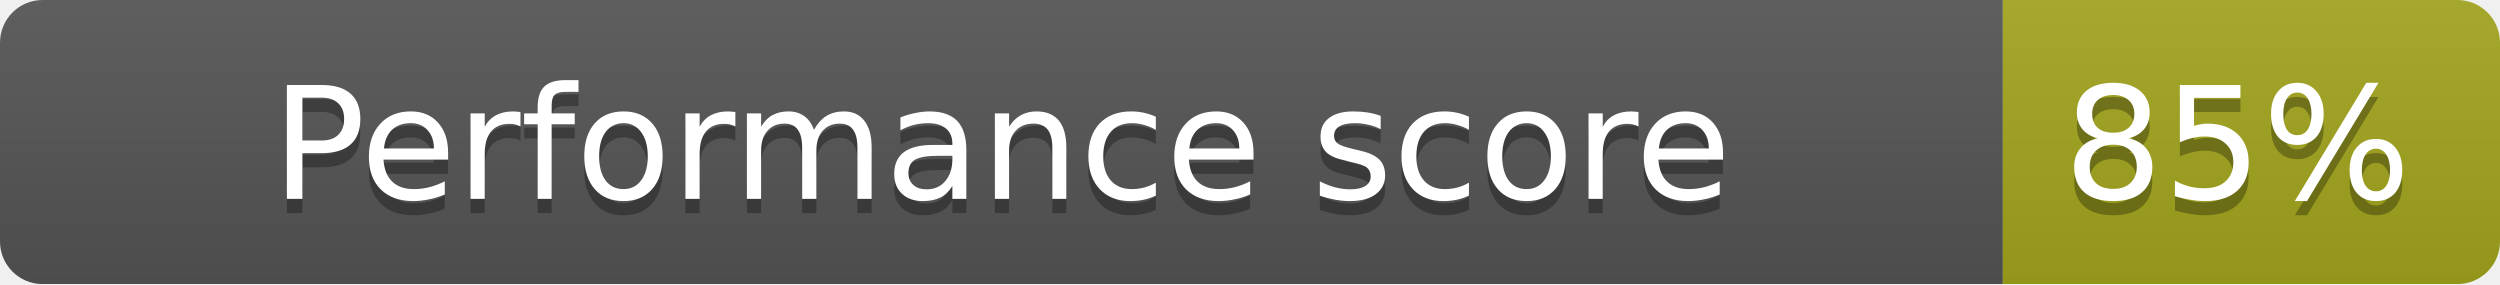
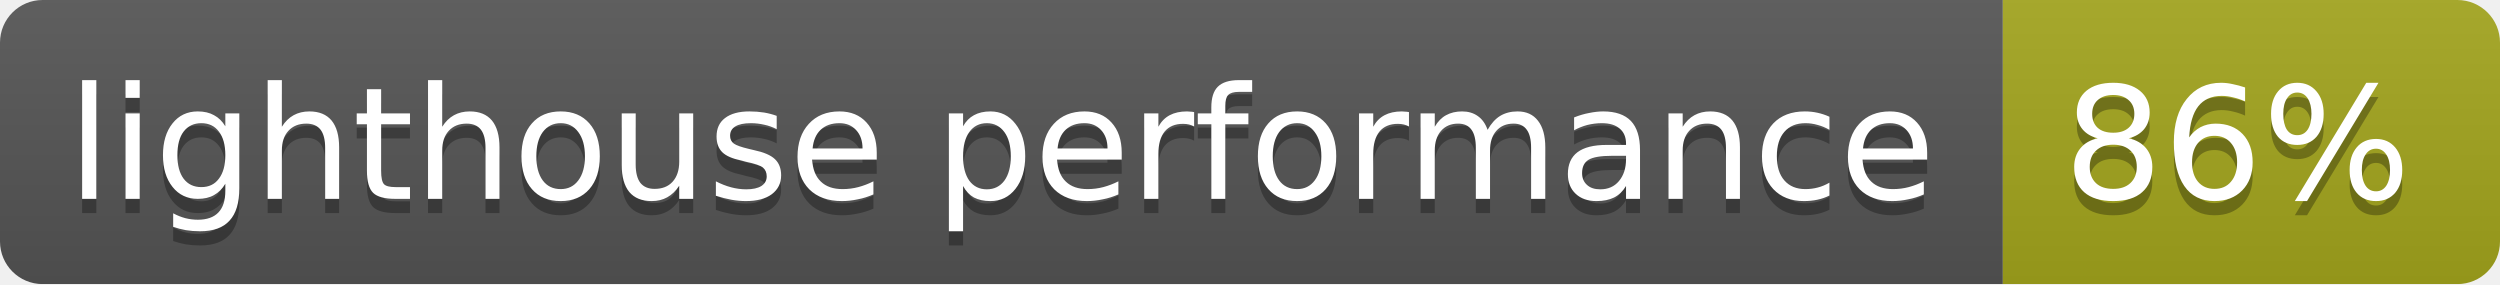
<svg xmlns="http://www.w3.org/2000/svg" width="176" height="20">
  <linearGradient id="b" x2="0" y2="100%">
    <stop offset="0" stop-color="#bbb" stop-opacity=".1" />
    <stop offset="1" stop-opacity=".1" />
  </linearGradient>
  <mask id="a">
    <rect width="176" height="20" rx="3" fill="#fff" />
  </mask>
  <g mask="url(#a)">
    <path fill="#555" d="M0 0h141v20H0z" />
    <path fill="#a4a61d" d="M141 0h35v20h-35z" />
    <path fill="url(#b)" d="M0 0h176v20H0z" />
  </g>
  <g fill="#fff" text-anchor="middle" font-family="DejaVu Sans,Verdana,Geneva,sans-serif" font-size="11">
-     <text x="70.5" y="15" fill="#010101" fill-opacity=".3">Performance score</text>
-     <text x="70.5" y="14">Performance score</text>
-     <text x="157.5" y="15" fill="#010101" fill-opacity=".3">85%</text>
-     <text x="157.5" y="14">85%</text>
+     <text x="70.5" y="15" fill="#010101" fill-opacity=".3">lighthouse performance</text>
+     <text x="70.5" y="14">lighthouse performance</text>
+     <text x="157.5" y="15" fill="#010101" fill-opacity=".3">86%</text>
+     <text x="157.5" y="14">86%</text>
  </g>
</svg>
